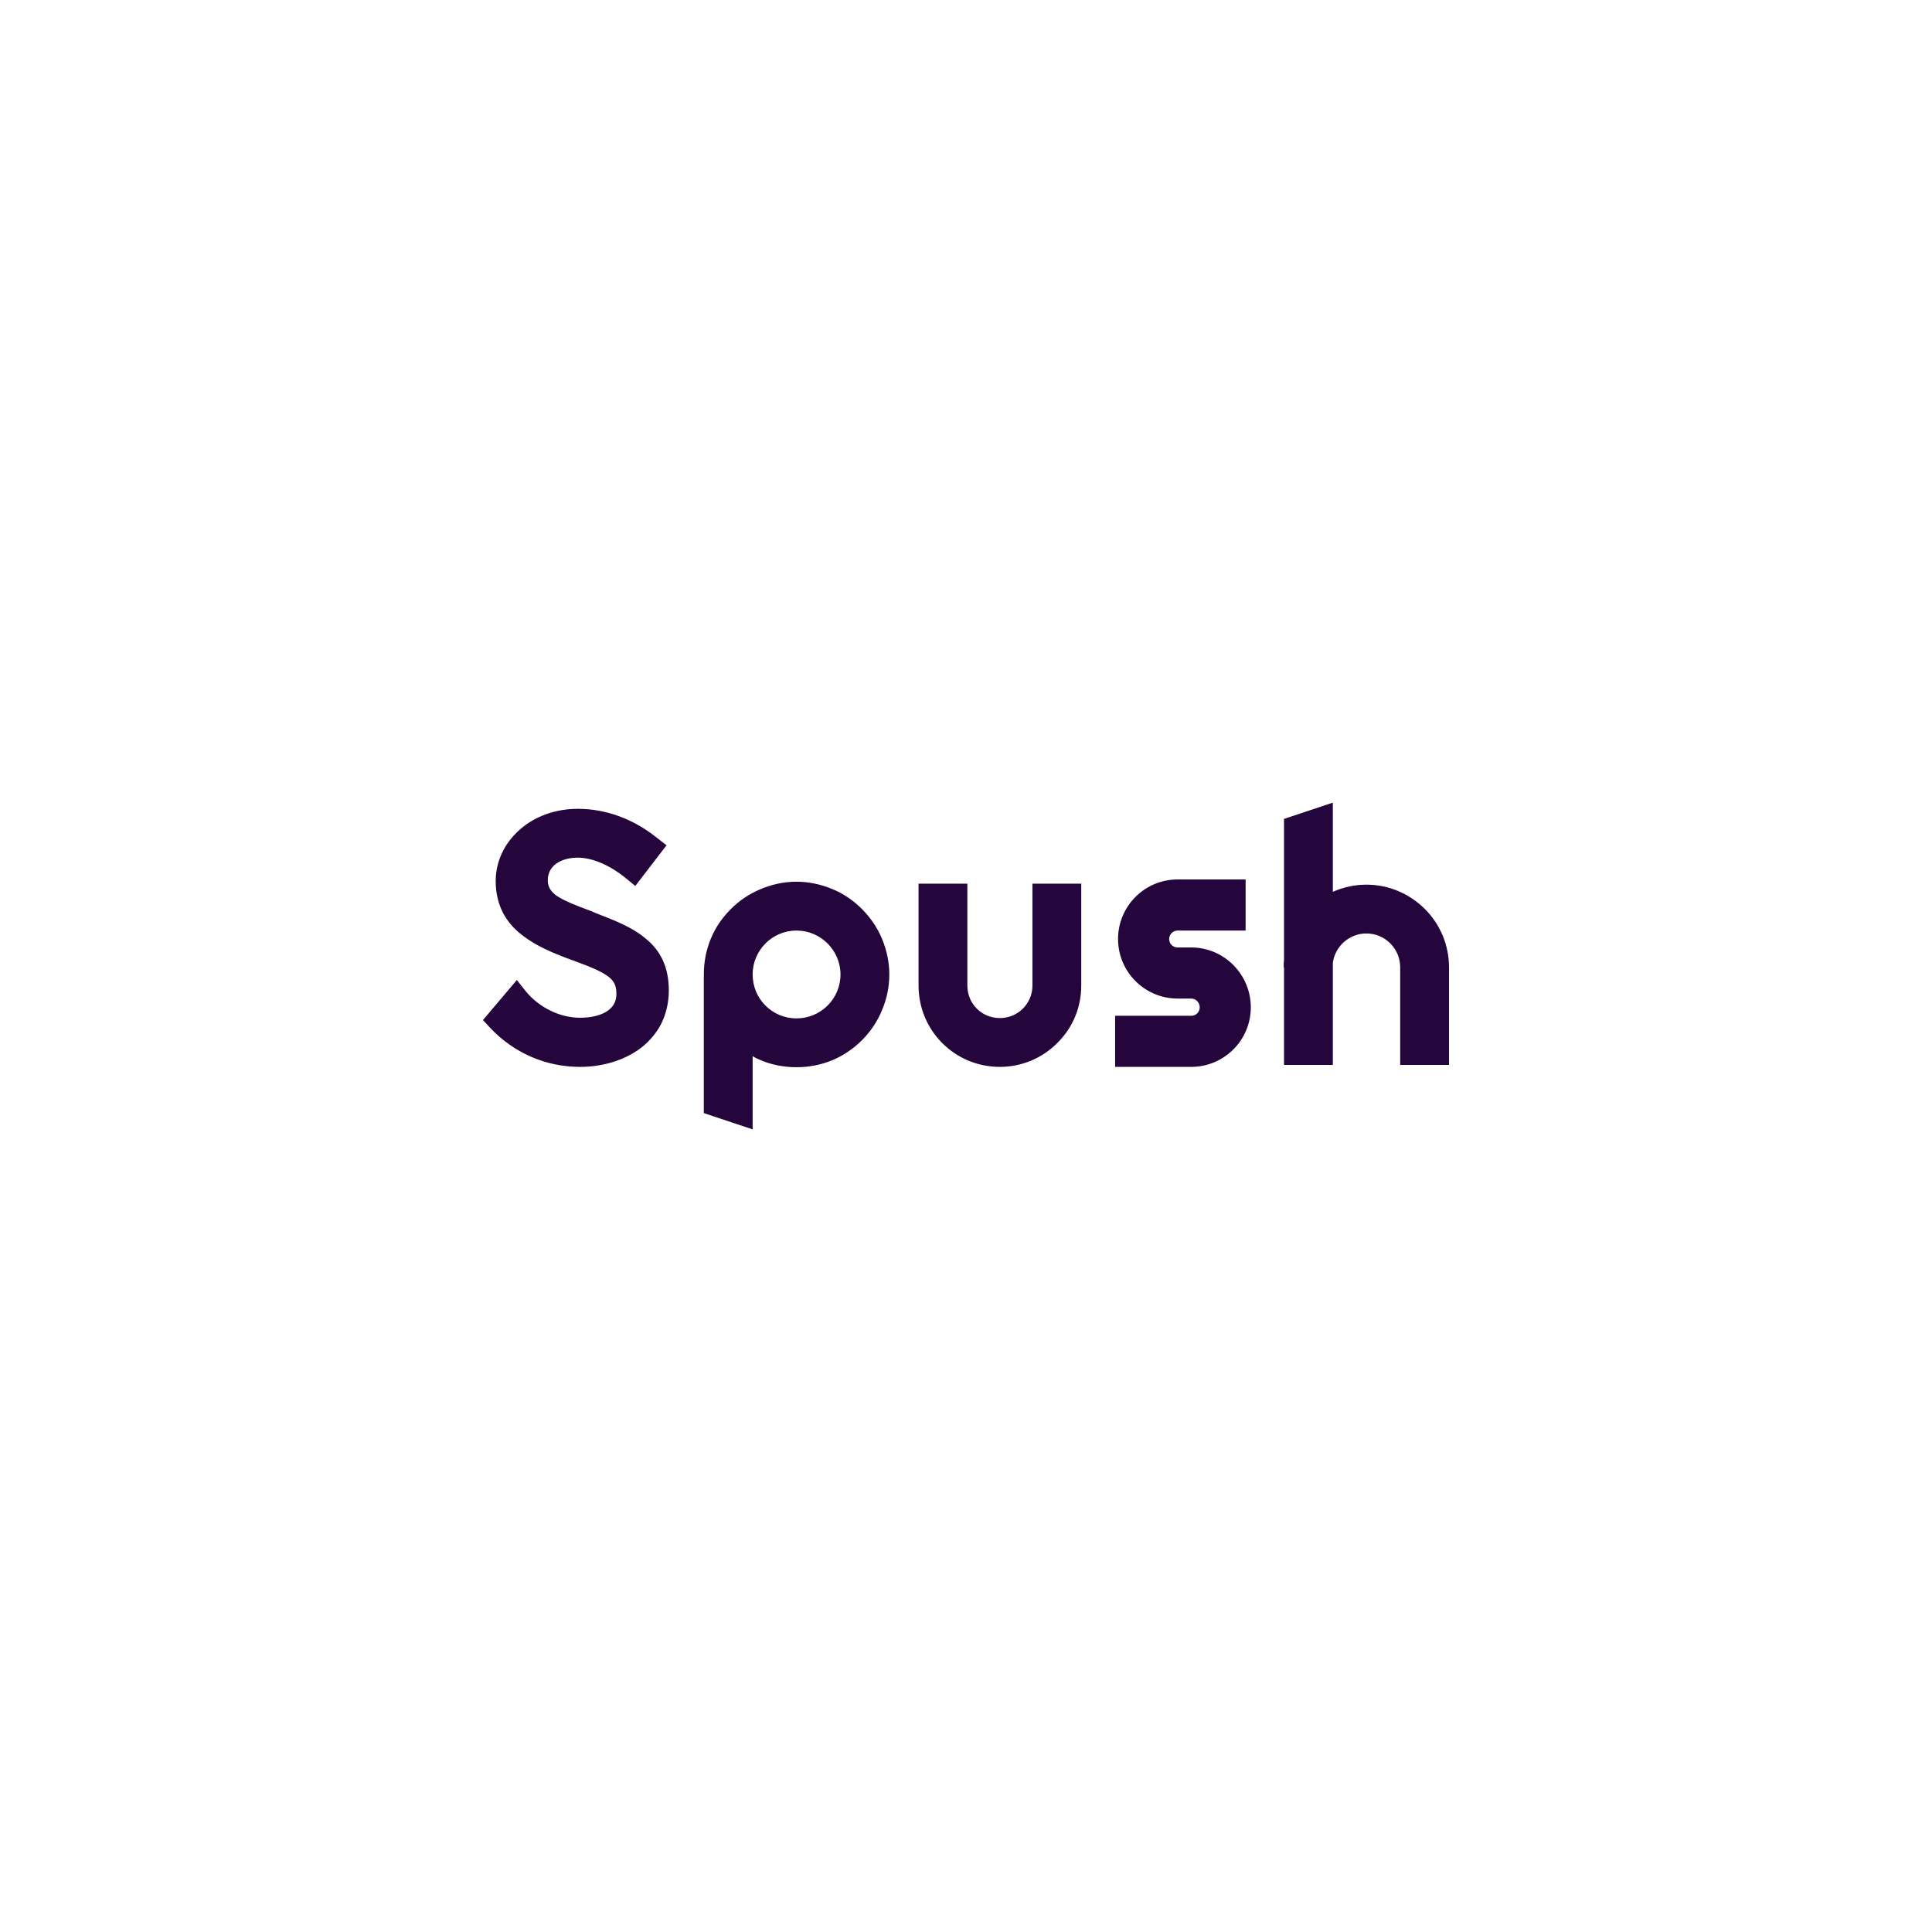
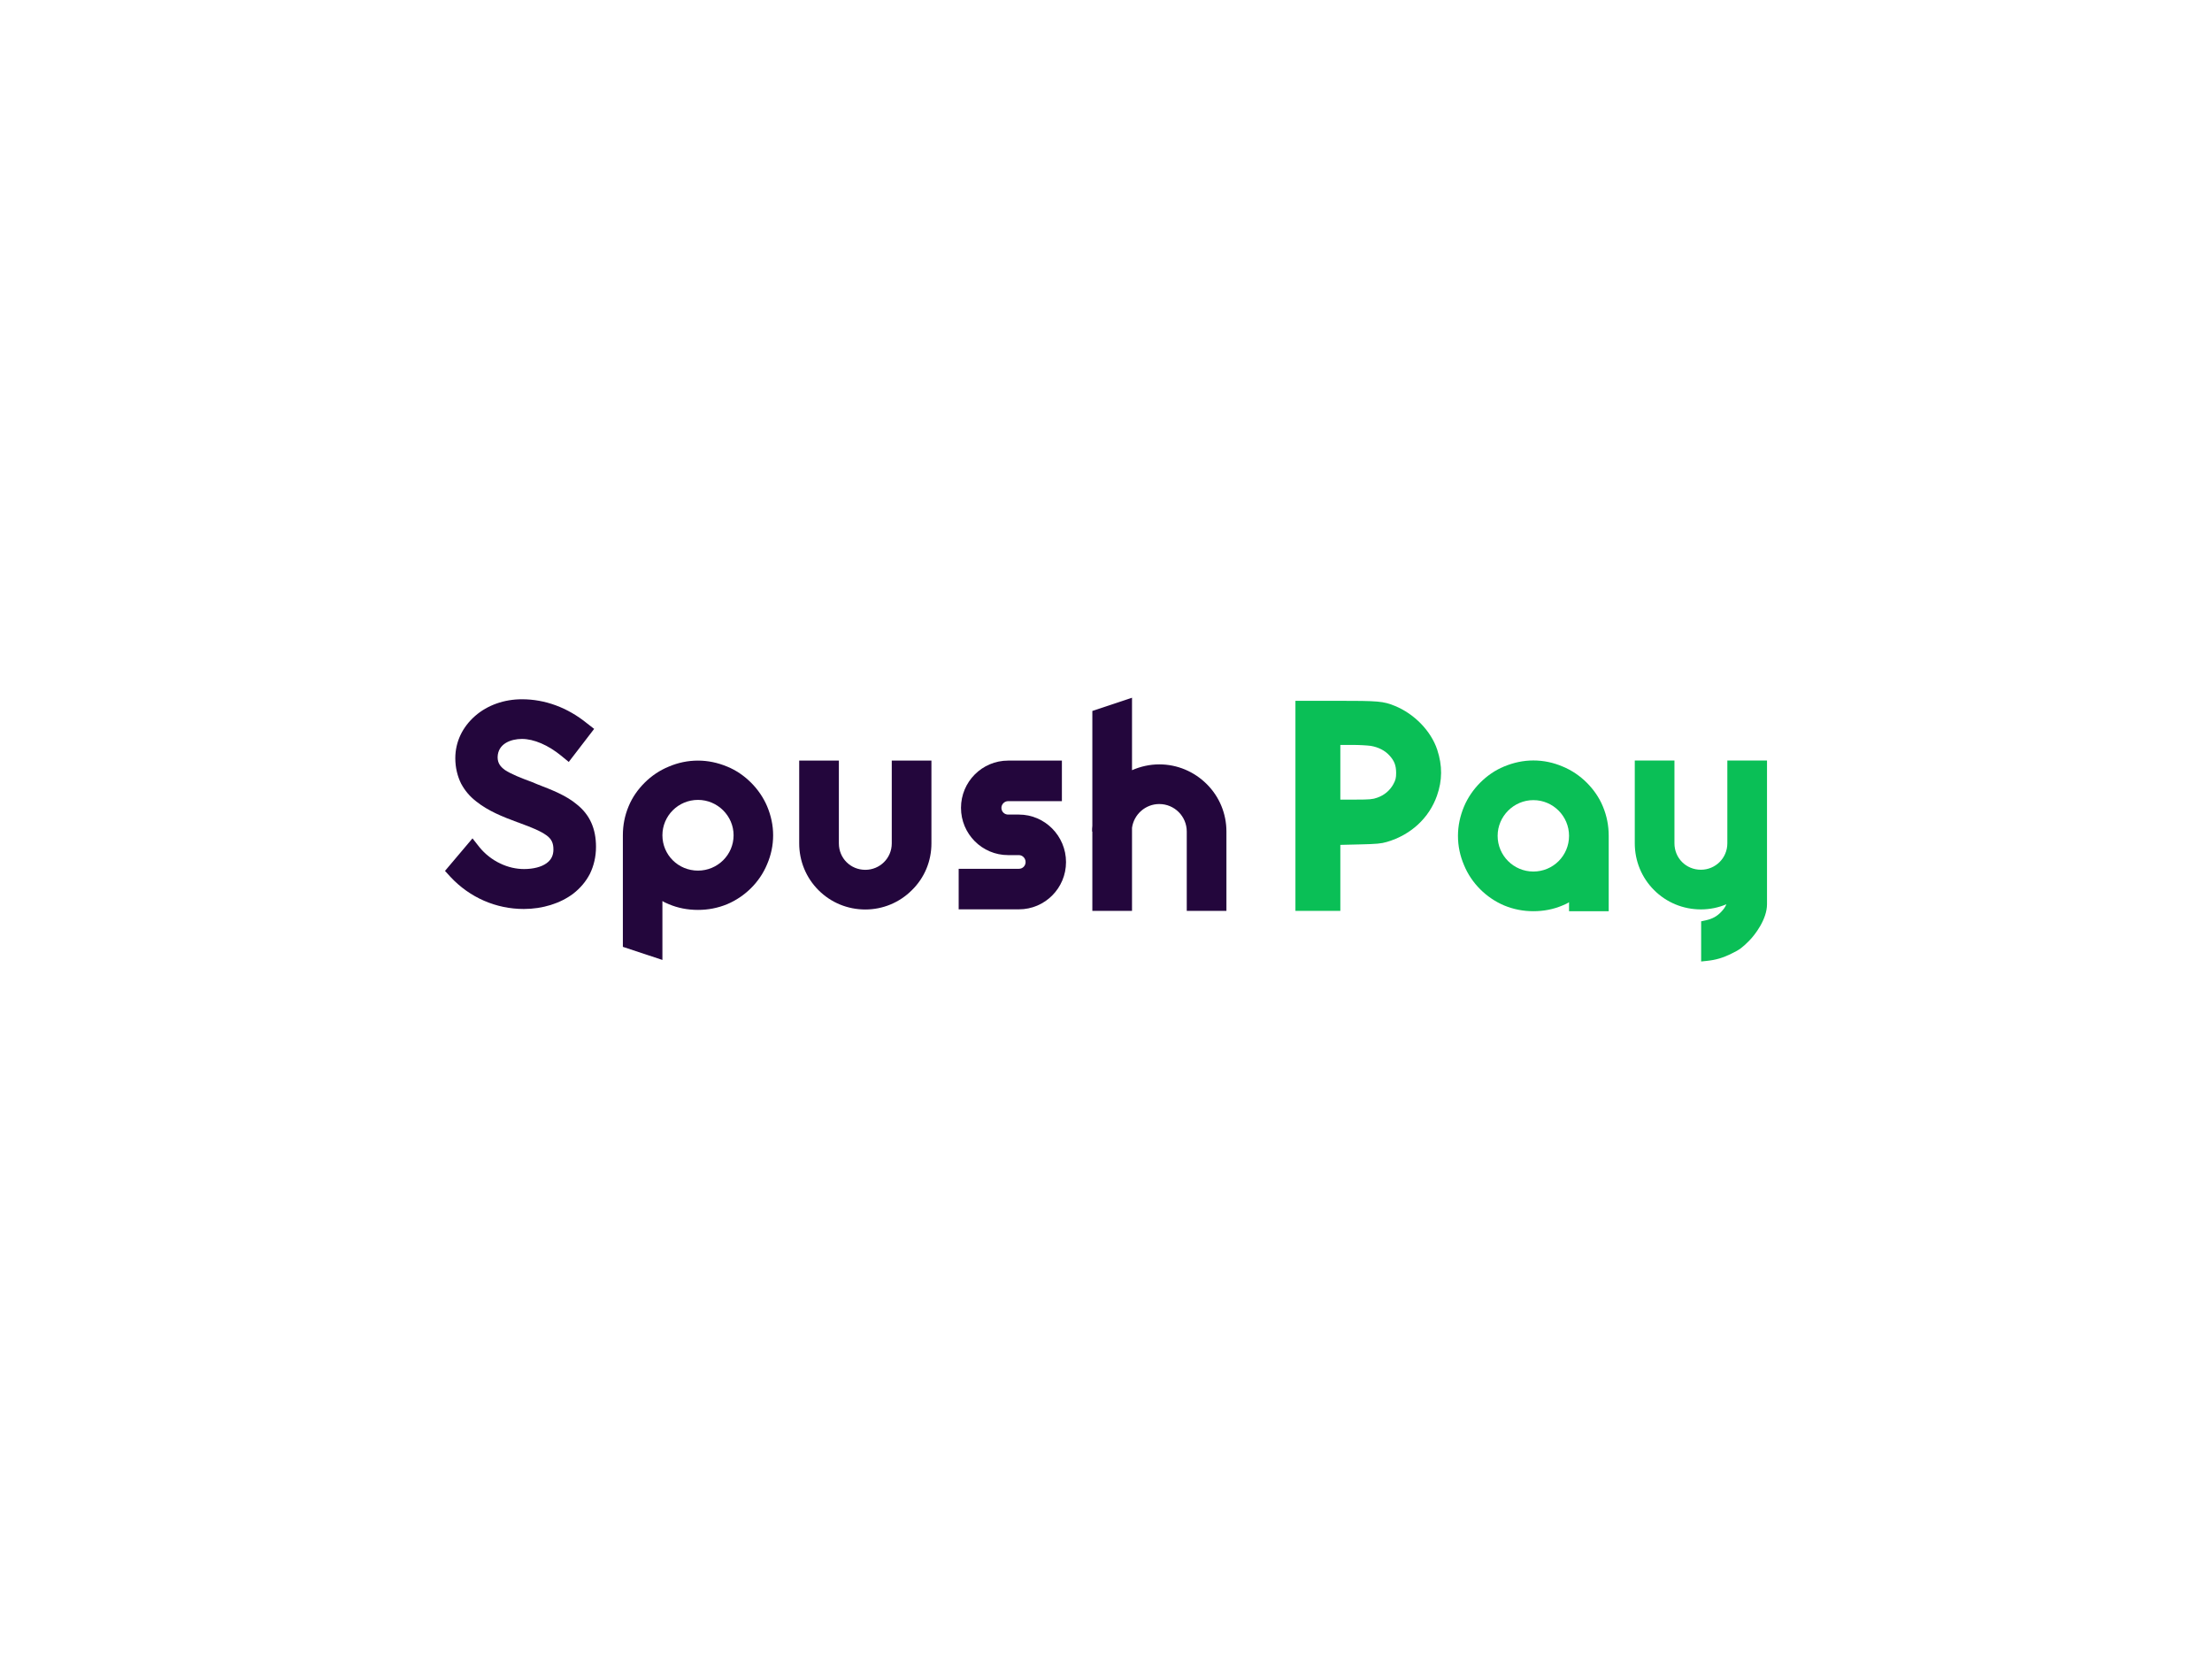
- <svg xmlns="http://www.w3.org/2000/svg" version="1.1" x="0px" y="0px" viewBox="0 0 1024 1024" enable-background="new 0 0 1024 1024" xml:space="preserve">
-   <g transform="translate(0 128)">
-     <path fill="#24053c" d="m706.43 297.42-25.871 8.625v74.852c-0.172 1.207-0.174 2.588-0.174 3.795h0.174v51.742h25.871v-54.156c1.207-8.796 8.795-15.523 17.764-15.523 10.003 0 17.937 8.107 17.937 17.938v51.742h25.871v-51.742c0-11.556-4.485-22.594-12.764-30.873-8.279-8.279-19.317-12.936-31.045-12.936-6.209 0-12.245 1.38-17.764 3.795zm-400.24 3.277c-11.556 0-22.421 3.794-30.527 10.865-8.279 7.244-12.936 16.902-12.936 27.596 0 6.037 1.38 11.729 3.795 16.559 2.415 4.484 5.518 8.279 10.002 11.729 7.589 6.037 16.903 9.829 26.734 13.451 0.517 0.172 1.207 0.346 1.897 0.691 7.071 2.587 13.108 5 16.902 7.76 3.449 2.415 4.658 5.175 4.658 9.314 0 3.794-1.38 6.727-4.484 8.969-3.277 2.415-8.624 3.795-14.66 3.795-5.174 0-10.522-1.208-15.523-3.623-5.174-2.415-10.003-6.209-13.625-10.693l-4.484-5.691-17.938 21.215 3.621 3.967c12.59 13.453 29.666 20.869 47.775 20.869 12.246 0 23.801-3.622 32.252-10.004 4.657-3.622 8.28-7.934 10.867-12.936 2.587-5.347 3.967-11.21 3.967-17.592 0-11.728-3.967-20.869-12.418-27.596-6.899-5.864-16.212-9.487-26.043-13.281-1.035-0.517-2.243-0.861-3.277-1.379-7.071-2.587-13.626-5.174-17.766-7.934-2.76-2.07-4.656-4.312-4.656-8.279 0.172-8.796 8.623-11.9 15.867-11.9 7.761 0 17.076 3.968 25.699 11.039l4.828 3.967 16.559-21.561-4.658-3.621c-12.77-10.36-27.43-15.7-42.43-15.7zm317.96 37.428c-17.42 0-31.562 14.143-31.562 31.562 0 17.42 14.143 31.562 31.562 31.562h7.244c2.415 0 4.484 2.069 4.484 4.656 0 2.415-1.897 4.484-4.484 4.484h-40.359v27.078h40.359c17.42 0 31.562-14.143 31.562-31.562 0-17.42-14.143-31.734-31.562-31.734h-7.244c-2.415 0-4.484-1.897-4.484-4.484 0-2.415 2.07-4.484 4.484-4.484h36.047v-27.078zm-201.95 1.207c-6.726 0-13.108 1.38-19.145 3.967-5.864 2.415-11.211 6.035-15.695 10.52-4.484 4.484-8.107 9.659-10.521 15.523-2.587 6.209-3.793 12.591-3.793 19.145v73.473l25.869 8.625v-38.807c1.207 0.862 2.588 1.379 4.141 2.068 6.037 2.587 12.418 3.795 19.145 3.795 6.554 0 12.936-1.208 19.145-3.795 5.692-2.415 11.037-6.035 15.521-10.52 4.484-4.484 8.107-9.831 10.521-15.695 2.587-6.037 3.967-12.418 3.967-19.145 0-6.554-1.38-12.936-3.967-19.145-2.415-5.692-6.037-11.039-10.521-15.523-4.484-4.484-9.657-8.105-15.521-10.52-6.209-2.587-12.591-3.967-19.145-3.967zm64.648 1.035v53.982c0 11.556 4.486 22.423 12.592 30.529 8.106 8.106 18.972 12.59 30.527 12.59 11.383 0 22.249-4.484 30.355-12.59 8.279-8.106 12.762-18.974 12.762-30.529v-53.982h-25.871v53.982c0 9.659-7.76 17.248-17.246 17.248-9.658 0-17.248-7.59-17.248-17.248v-53.982zm-64.648 24.836c12.763 0 23.283 10.52 23.283 23.283 0 12.935-10.52 23.283-23.283 23.283-12.935 0-23.285-10.348-23.285-23.283 0-12.763 10.35-23.283 23.285-23.283z" />
-   </g>
+ <svg xmlns="http://www.w3.org/2000/svg" width="1024" height="768" viewBox="0 0 1024 768" fill="none">
+   <path d="M242.483 420.794C251.175 420.794 259.378 418.223 265.377 413.694C268.682 411.123 271.253 408.062 273.09 404.512C274.926 400.716 275.906 396.554 275.906 392.024C275.906 383.699 273.09 377.21 267.091 372.436C262.194 368.273 255.583 365.702 248.605 363.009C247.87 362.642 247.013 362.397 246.278 362.03C241.259 360.193 236.607 358.357 233.668 356.398C231.71 354.929 230.363 353.337 230.363 350.521C230.485 344.278 236.484 342.074 241.626 342.074C247.135 342.074 253.746 344.89 259.868 349.909L263.296 352.725L275.049 337.422L271.743 334.851C262.684 327.505 252.277 323.71 241.626 323.71C233.424 323.71 225.711 326.403 219.957 331.423C214.08 336.565 210.775 343.421 210.775 351.011C210.775 355.296 211.754 359.336 213.468 362.764C215.182 365.947 217.386 368.641 220.569 371.089C225.956 375.374 232.567 378.067 239.545 380.638C239.912 380.761 240.402 380.883 240.892 381.128C245.911 382.965 250.196 384.678 252.889 386.637C255.338 388.351 256.195 390.31 256.195 393.248C256.195 395.942 255.216 398.023 253.012 399.615C250.686 401.328 246.891 402.308 242.606 402.308C238.933 402.308 235.138 401.451 231.587 399.737C227.914 398.023 224.486 395.33 221.915 392.146L218.732 388.106L206 403.165L208.571 405.981C217.508 415.53 229.628 420.794 242.483 420.794Z" fill="#23063C" />
+   <path d="M355.1 373.204C353.392 369.202 350.829 365.443 347.656 362.29C344.483 359.137 340.821 356.591 336.672 354.893C332.278 353.074 327.763 352.104 323.125 352.104C318.365 352.104 313.85 353.074 309.578 354.893C305.428 356.591 301.645 359.137 298.472 362.29C295.299 365.443 292.736 369.081 291.027 373.204C289.197 377.569 288.342 382.056 288.342 386.664V438.321L306.649 444.384V417.1C307.503 417.707 308.48 418.07 309.578 418.556C313.85 420.374 318.365 421.223 323.125 421.223C327.763 421.223 332.278 420.374 336.672 418.556C340.699 416.858 344.483 414.311 347.656 411.159C350.829 408.006 353.392 404.247 355.1 400.124C356.931 395.88 357.907 391.393 357.907 386.664C357.907 382.056 356.931 377.569 355.1 373.204ZM323.125 403.034C313.972 403.034 306.649 395.758 306.649 386.664C306.649 377.69 313.972 370.293 323.125 370.293C332.156 370.293 339.601 377.69 339.601 386.664C339.601 395.758 332.156 403.034 323.125 403.034Z" fill="#23063C" />
+   <path d="M400.582 421.03C408.662 421.03 416.375 417.847 422.129 412.093C428.005 406.339 431.188 398.626 431.188 390.424V352.104H412.824V390.424C412.824 397.279 407.315 402.666 400.582 402.666C393.726 402.666 388.339 397.279 388.339 390.424V352.104H369.975V390.424C369.975 398.626 373.158 406.339 378.912 412.093C384.666 417.847 392.379 421.03 400.582 421.03Z" fill="#23063C" />
+   <path d="M443.799 420.959H471.682C483.718 420.959 493.489 411.157 493.489 399.083C493.489 387.01 483.718 377.088 471.682 377.088H466.678C465.01 377.088 463.58 375.773 463.58 373.98C463.58 372.306 465.01 370.872 466.678 370.872H491.582V352.104H466.678C454.643 352.104 444.872 361.906 444.872 373.98C444.872 386.053 454.643 395.856 466.678 395.856H471.682C473.351 395.856 474.781 397.29 474.781 399.083C474.781 400.757 473.47 402.191 471.682 402.191H443.799V420.959Z" fill="#23063C" />
+   <path d="M558.689 363.034C552.813 357.157 544.977 353.852 536.652 353.852C532.245 353.852 527.96 354.831 524.043 356.545V323L505.679 329.121V382.255C505.556 383.112 505.556 384.091 505.556 384.948H505.679V421.676H524.043V383.231C524.9 376.987 530.286 372.212 536.652 372.212C543.753 372.212 549.385 377.966 549.385 384.945V421.673H567.749V384.945C567.749 376.742 564.566 368.907 558.689 363.03V363.034Z" fill="#23063C" />
+   <path d="M599.692 373.045V421.669H610.087H620.482V406.394V391.118L629.683 390.896C637.335 390.718 639.37 390.541 642.068 389.741C653.127 386.5 661.576 378.684 665.203 368.382C667.724 361.233 667.768 354.483 665.336 347.067C662.46 338.408 654.764 330.459 645.696 326.774C640.255 324.598 638.441 324.42 618.403 324.42H599.692V373.045ZM634.593 345.291C638.176 345.913 641.095 347.423 643.218 349.732C645.519 352.263 646.271 354.305 646.315 357.725C646.315 360.078 646.094 361.055 645.032 363.009C643.44 365.94 640.786 368.16 637.556 369.27C635.522 370.025 633.929 370.158 627.781 370.158H620.482V357.503V344.847H626.144C629.24 344.847 633.045 345.069 634.593 345.291Z" fill="#0ABF56" />
+   <path fill-rule="evenodd" clip-rule="evenodd" d="M677.752 373.342C679.466 369.302 682.037 365.507 685.22 362.324C688.403 359.141 692.076 356.57 696.238 354.856C700.646 353.019 705.175 352.04 709.828 352.04C714.602 352.04 719.132 353.019 723.417 354.856C727.579 356.57 731.375 359.141 734.558 362.324C737.741 365.507 740.312 369.18 742.026 373.342C743.862 377.75 744.719 382.279 744.719 386.932V421.823H726.355V417.661C725.498 418.273 724.519 418.64 723.417 419.13C719.132 420.966 714.602 421.823 709.828 421.823C705.175 421.823 700.646 420.966 696.238 419.13C692.198 417.416 688.403 414.845 685.22 411.662C682.037 408.479 679.466 404.684 677.752 400.521C675.915 396.236 674.936 391.706 674.936 386.932C674.936 382.279 675.915 377.75 677.752 373.342ZM726.355 386.932C726.355 396.114 719.01 403.459 709.828 403.459C700.768 403.459 693.3 396.114 693.3 386.932C693.3 377.872 700.768 370.404 709.828 370.404C719.01 370.404 726.355 377.872 726.355 386.932Z" fill="#0ABF56" />
+   <path d="M818 390.385V352.065H799.636V390.385C799.636 397.24 794.127 402.627 787.393 402.627C780.537 402.627 775.151 397.24 775.151 390.385V352.065H756.787V390.385C756.787 398.587 759.97 406.3 765.724 412.054C771.478 417.808 779.191 420.991 787.393 420.991C791.495 420.991 795.501 420.171 799.205 418.611C798.673 419.904 797.871 421.018 796.716 422.212C794.763 424.253 792.635 425.382 789.682 426.033L787.511 426.51V435.802V445.094L790.03 444.834C794.328 444.4 797.585 443.444 801.84 441.317C805.27 439.667 806.573 438.668 809.656 435.585C812.437 432.812 818 425.535 818 418.611V390.385Z" fill="#0ABF56" />
</svg>
